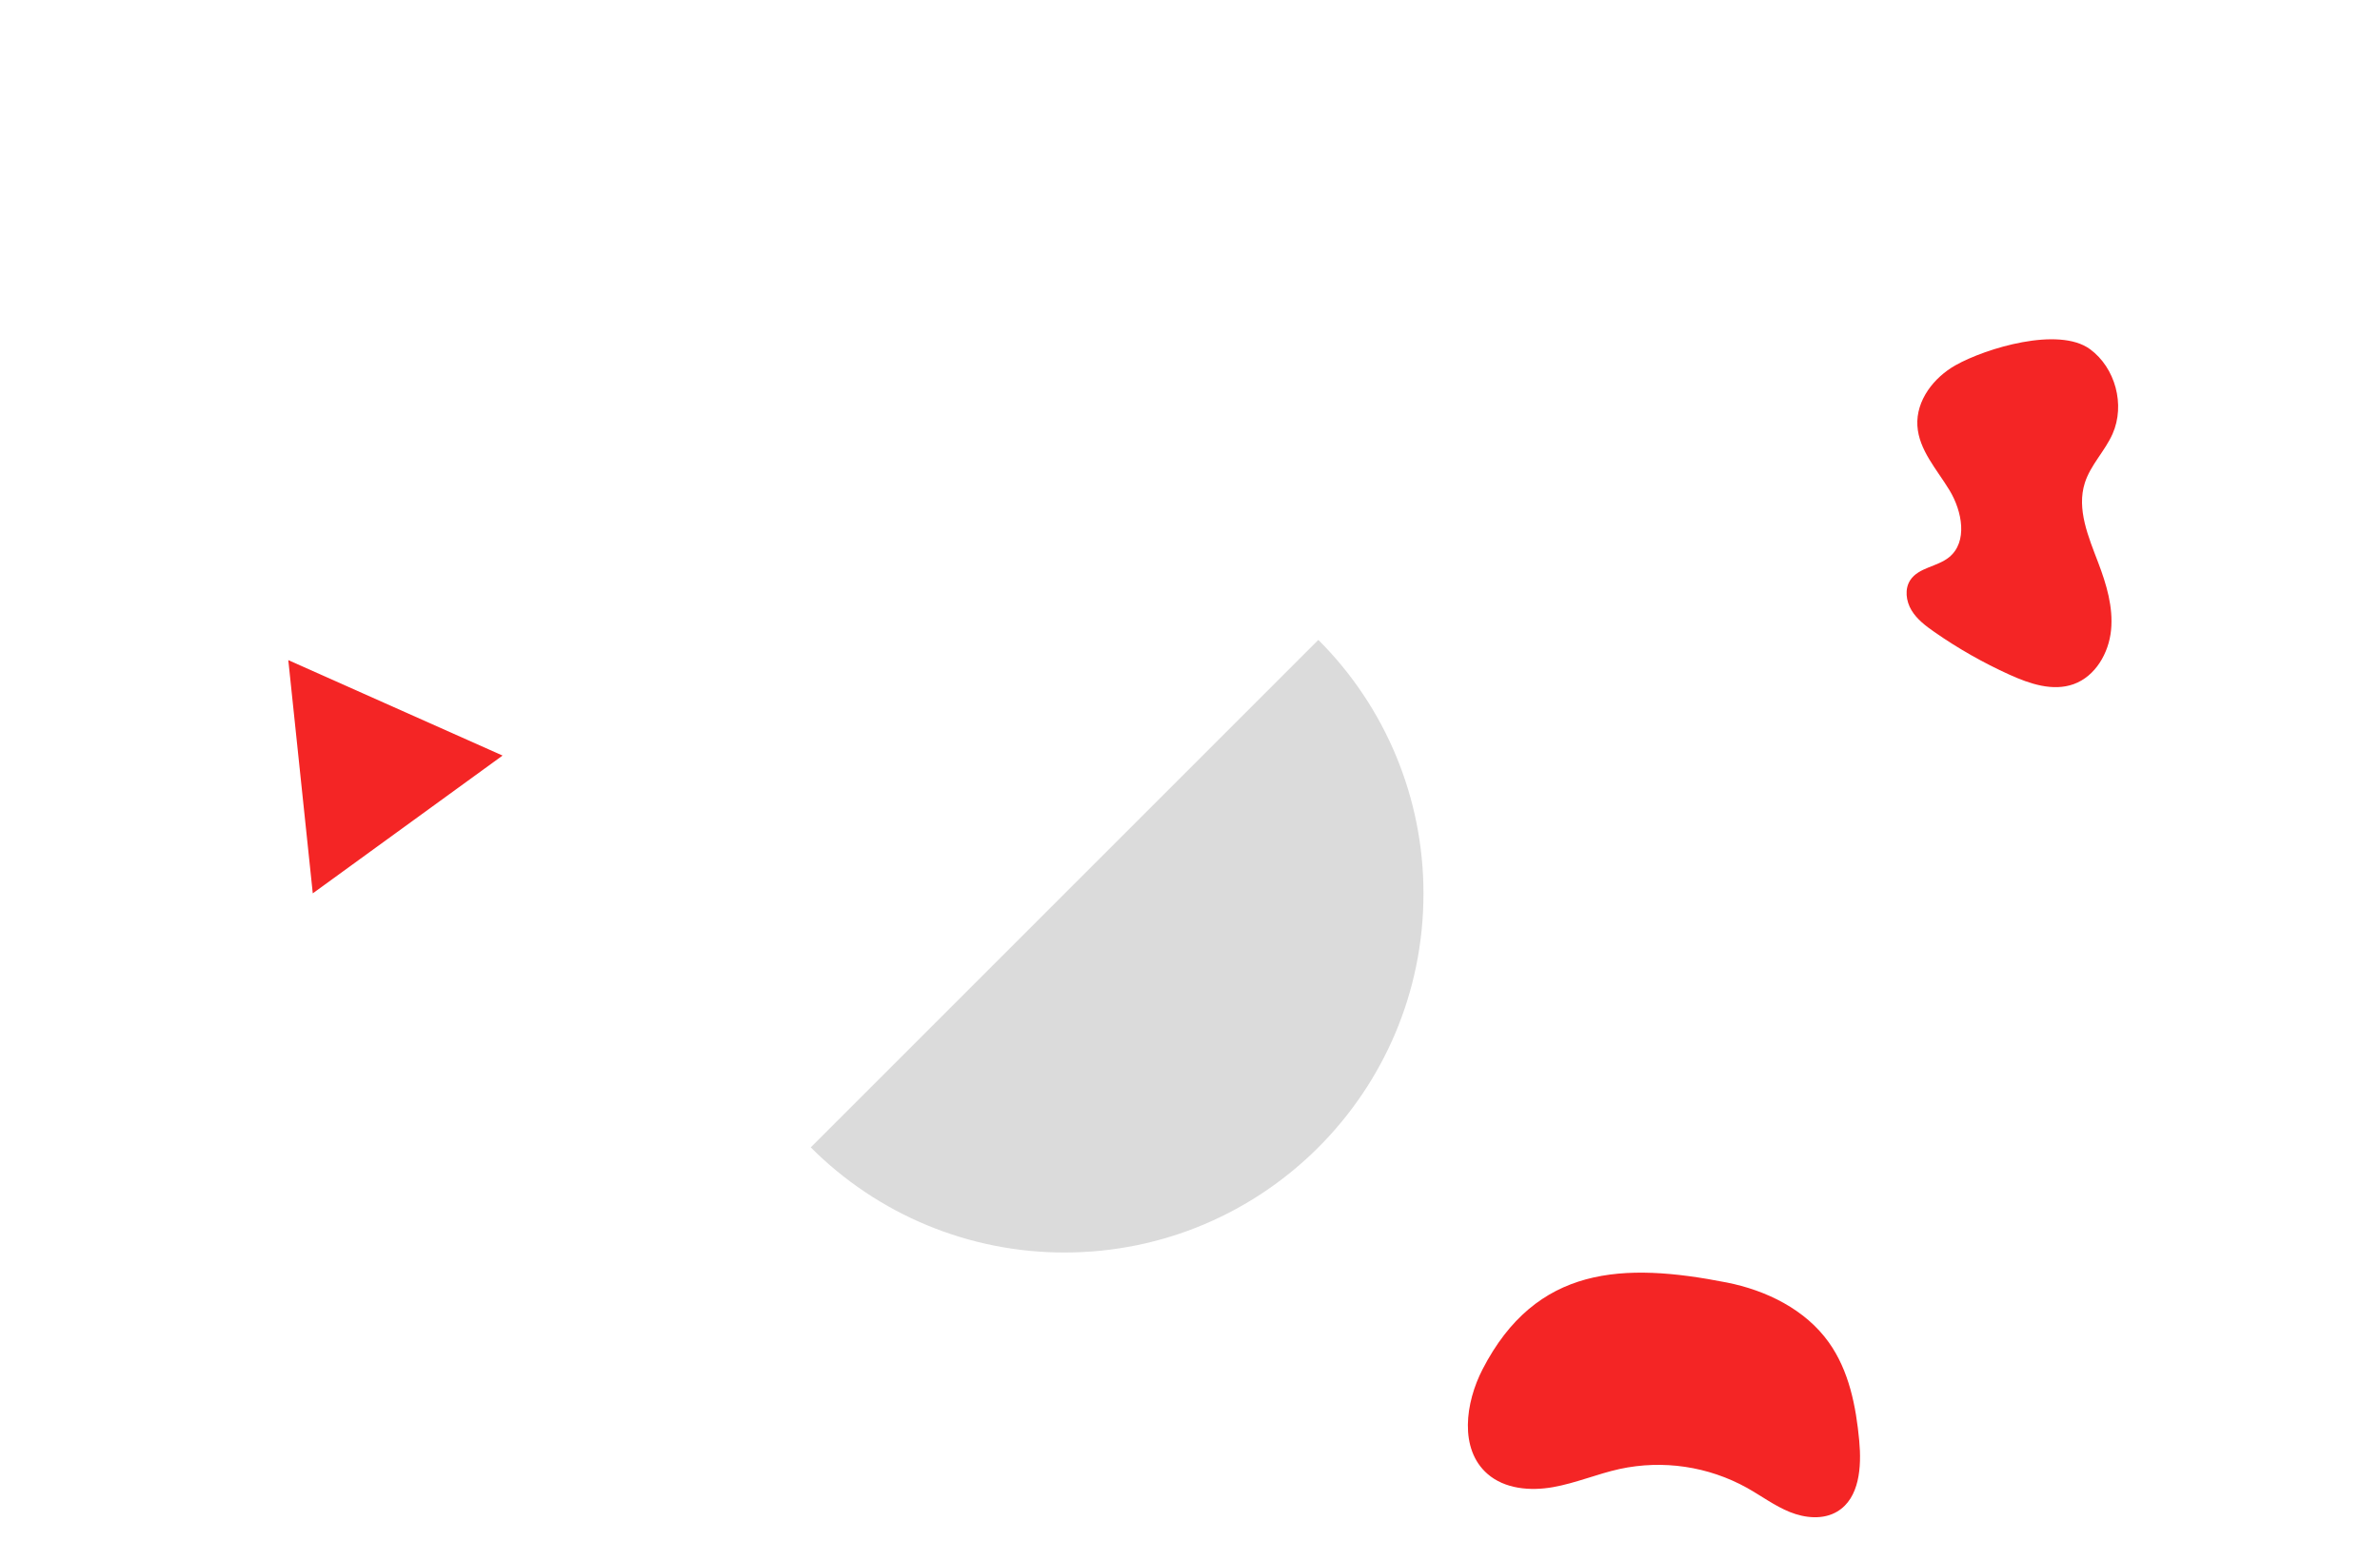
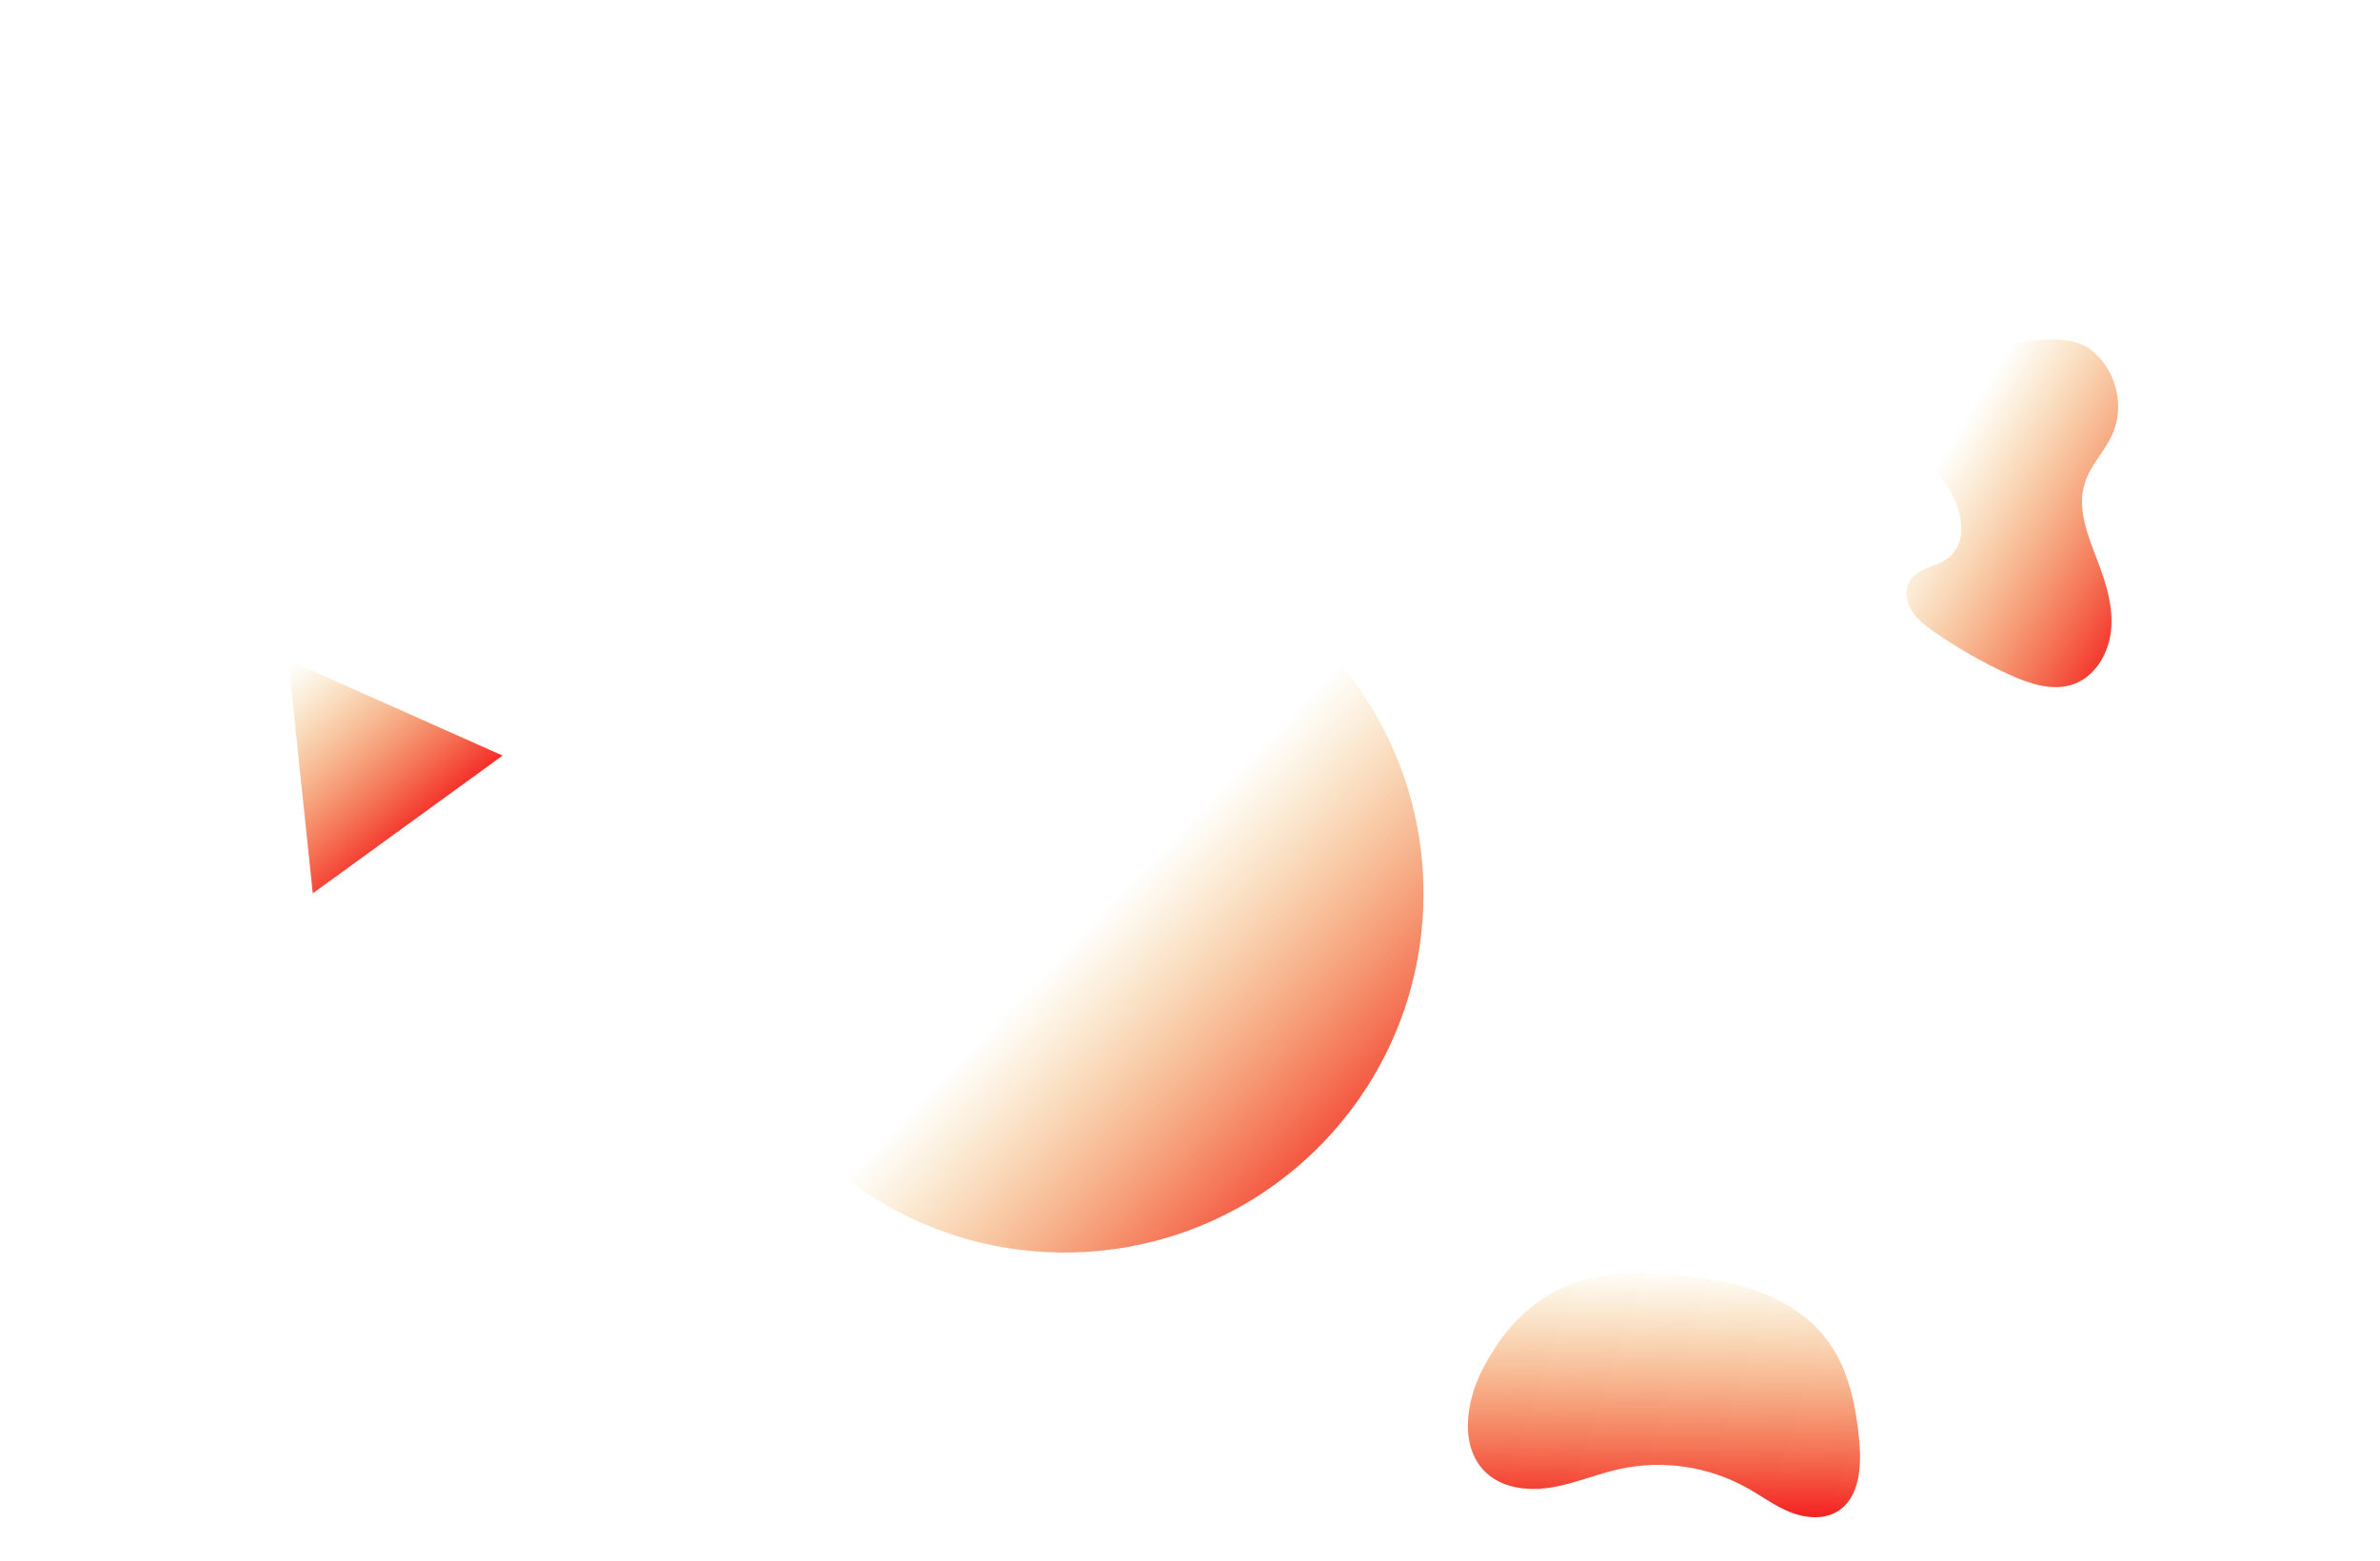
- <svg xmlns="http://www.w3.org/2000/svg" id="Hi-bg-solid" viewBox="0 0 1366 896">
+ <svg xmlns="http://www.w3.org/2000/svg" xmlns:xlink="http://www.w3.org/1999/xlink" id="Hi-bg-solid" viewBox="0 0 1366 896">
  <defs>
-     <style>.cls-1{fill:#f42525;}.cls-2{fill:#dbdbdb;}</style>
+     <style>.cls-1{fill:url(#linear-gradient);}.cls-2{fill:url(#linear-gradient-2);}.cls-3{fill:url(#linear-gradient-3);}.cls-4{fill:url(#linear-gradient-4);}</style>
+     <linearGradient id="linear-gradient" x1="956.46" y1="727.41" x2="954.46" y2="867.41" gradientUnits="userSpaceOnUse">
+       <stop offset="0" stop-color="#e99900" stop-opacity="0" />
+       <stop offset="1" stop-color="#f42525" />
+     </linearGradient>
+     <linearGradient id="linear-gradient-2" x1="627.05" y1="528.46" x2="783.05" y2="678.46" xlink:href="#linear-gradient" />
+     <linearGradient id="linear-gradient-3" x1="1116.87" y1="258.98" x2="1242.87" y2="334.98" xlink:href="#linear-gradient" />
+     <linearGradient id="linear-gradient-4" x1="160.94" y1="387.12" x2="238.94" y2="479.12" xlink:href="#linear-gradient" />
  </defs>
  <path class="cls-1" d="M850.94,786c-9.93,19.22-13.53,45.82,2.76,60.06,9.95,8.71,24.56,9.94,37.59,7.65s25.35-7.58,38.27-10.43a105,105,0,0,1,73.18,10.85c8.2,4.6,15.82,10.33,24.54,13.85s19.14,4.55,27.21-.28c12.84-7.7,14-25.67,12.62-40.59-1.85-19.88-5.87-40.3-17.48-56.54-13.49-18.88-35.86-29.87-58.63-34.36C931.66,724.54,881.67,726.51,850.94,786Z" />
  <path class="cls-2" d="M465.34,658.66A205.32,205.32,0,0,0,611,719c113.77,0,206-92.23,206-206a205.32,205.32,0,0,0-60.34-145.66Z" />
-   <path class="cls-1" d="M1122.48,209.61c-12.61,7.06-22.84,20.31-22,34.74.82,14,11.25,25.18,18.49,37.17s10.57,29.63-.35,38.41c-6.78,5.46-17.42,5.81-22.21,13.07-3.35,5.09-2.45,12.1.69,17.32s8.16,9,13.16,12.49a271.61,271.61,0,0,0,43.1,24.5c11.59,5.25,24.83,9.73,36.8,5.43,12.49-4.49,20.17-17.8,21.48-31s-2.65-26.34-7.36-38.73c-5.62-14.77-12.49-30.73-7.7-45.78,3.27-10.32,11.57-18.29,15.94-28.19,7.34-16.6,1.61-37.94-13-48.63C1181.49,187.3,1139.9,199.85,1122.48,209.61Z" />
-   <polygon class="cls-1" points="165.47 378.95 179.52 512.83 288.45 433.73 165.47 378.95" />
+   <path class="cls-3" d="M1122.48,209.61c-12.61,7.06-22.84,20.31-22,34.74.82,14,11.25,25.18,18.49,37.17s10.57,29.63-.35,38.41c-6.78,5.46-17.42,5.81-22.21,13.07-3.35,5.09-2.45,12.1.69,17.32s8.16,9,13.16,12.49a271.61,271.61,0,0,0,43.1,24.5c11.59,5.25,24.83,9.73,36.8,5.43,12.49-4.49,20.17-17.8,21.48-31s-2.65-26.34-7.36-38.73c-5.62-14.77-12.49-30.73-7.7-45.78,3.27-10.32,11.57-18.29,15.94-28.19,7.34-16.6,1.61-37.94-13-48.63C1181.49,187.3,1139.9,199.85,1122.48,209.61Z" />
+   <polygon class="cls-4" points="165.47 378.95 179.52 512.83 288.45 433.73 165.47 378.95" />
</svg>
